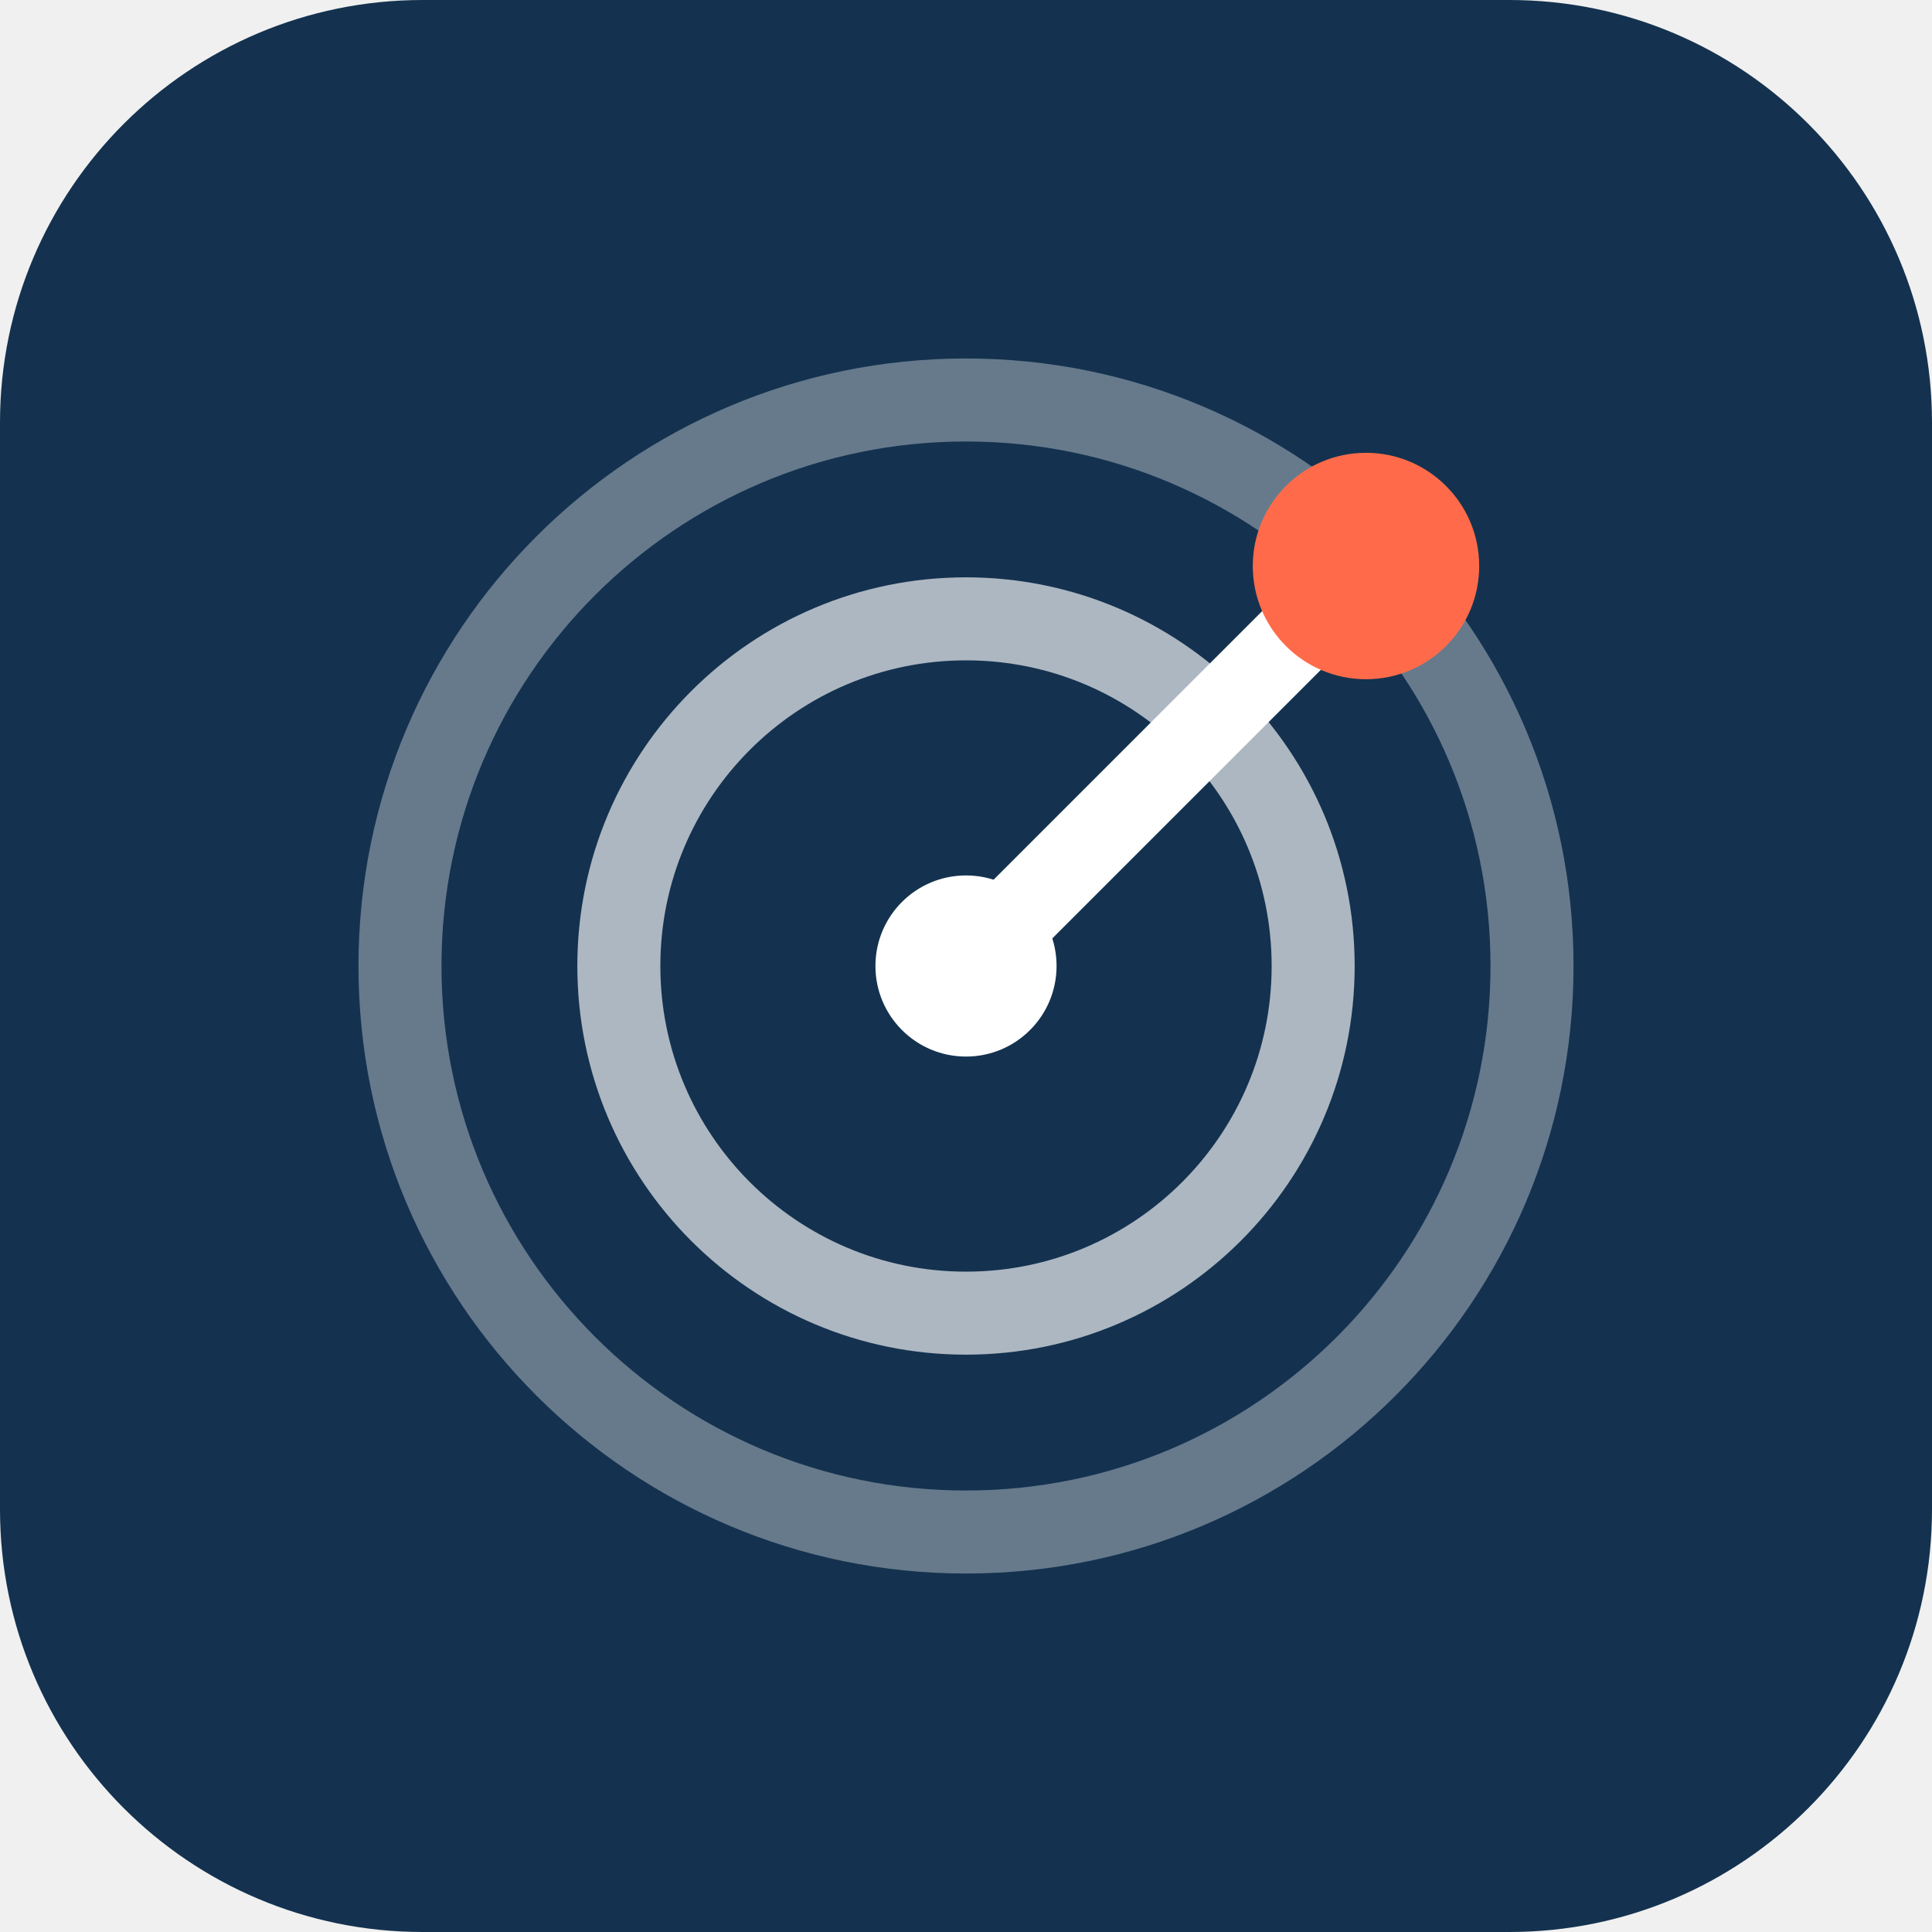
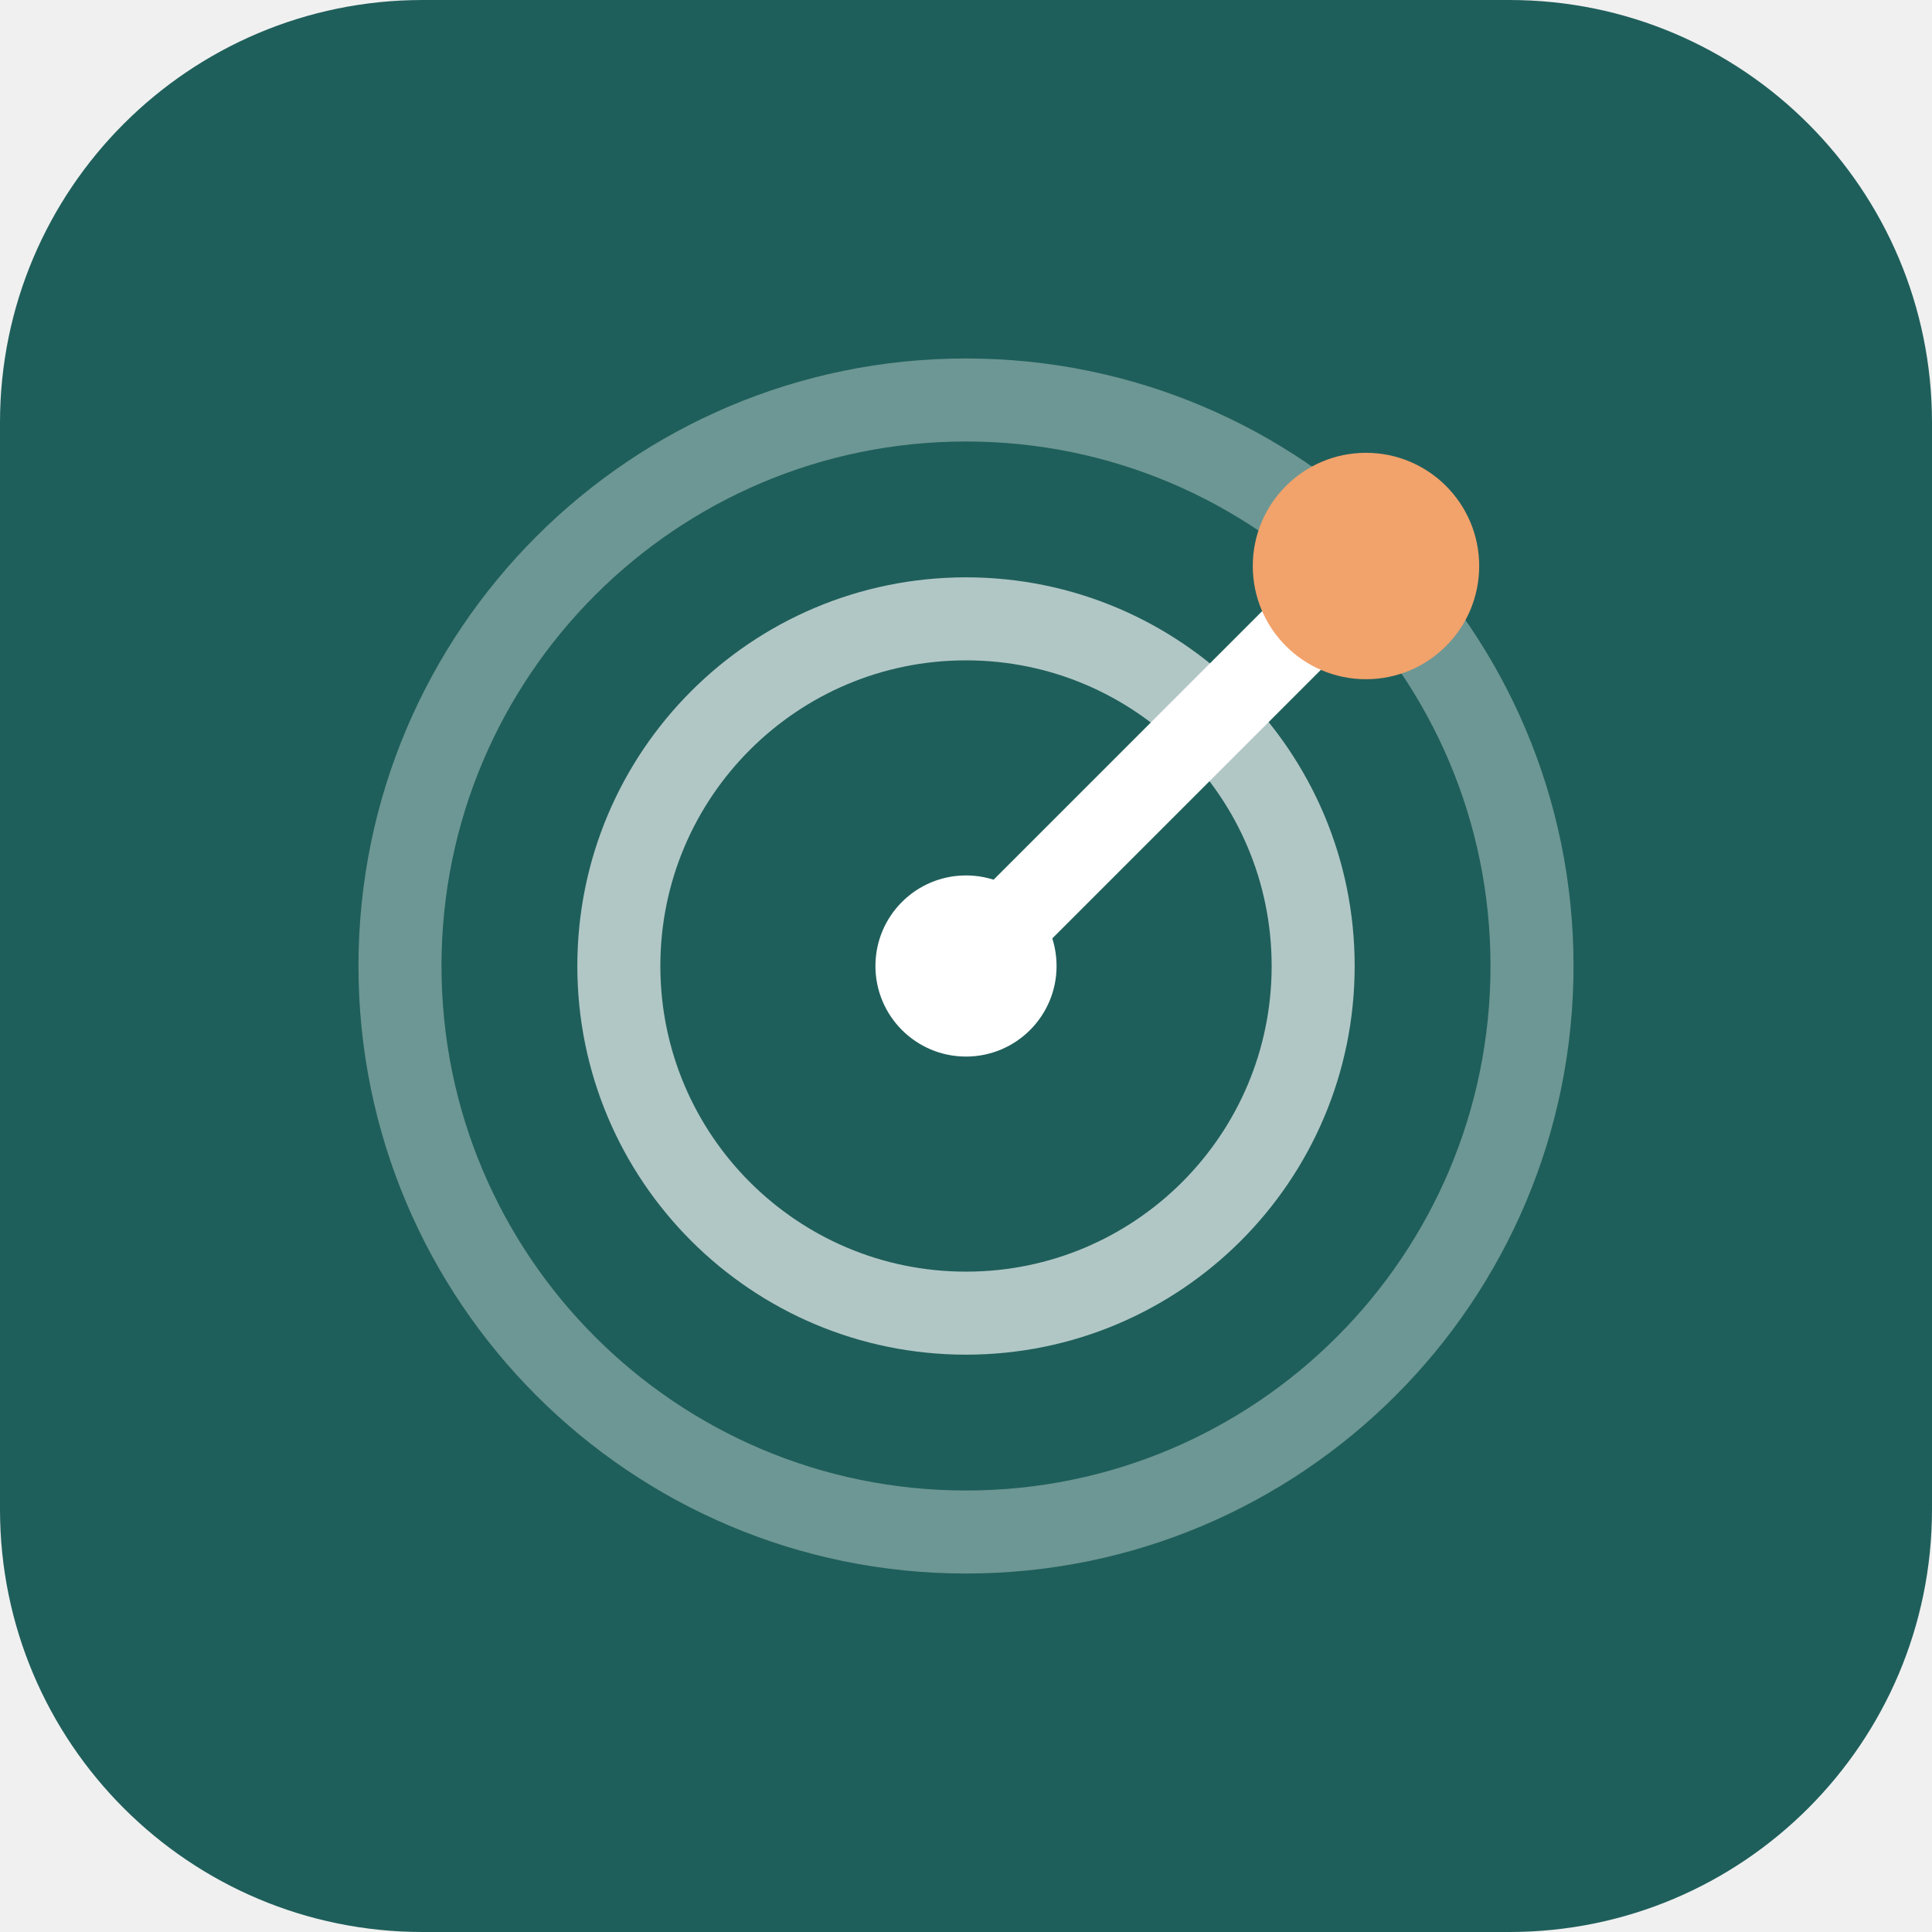
<svg xmlns="http://www.w3.org/2000/svg" viewBox="0 0 512 512">
-   <rect width="512" height="512" rx="112" fill="#14324f" />
+   <rect width="512" height="512" rx="112" fill="#1F5F5B" />
  <g fill="none" stroke="#fff" stroke-width="22" stroke-linecap="round">
    <circle cx="256" cy="256" r="150" opacity=".35" />
    <circle cx="256" cy="256" r="92" opacity=".65" />
    <path d="M256 256 362 150" />
  </g>
  <circle cx="256" cy="256" r="24" fill="#fff" />
-   <circle cx="362" cy="150" r="30" fill="#ff6b4a" />
+   <circle cx="362" cy="150" r="30" fill="#F2A26B" />
</svg>
